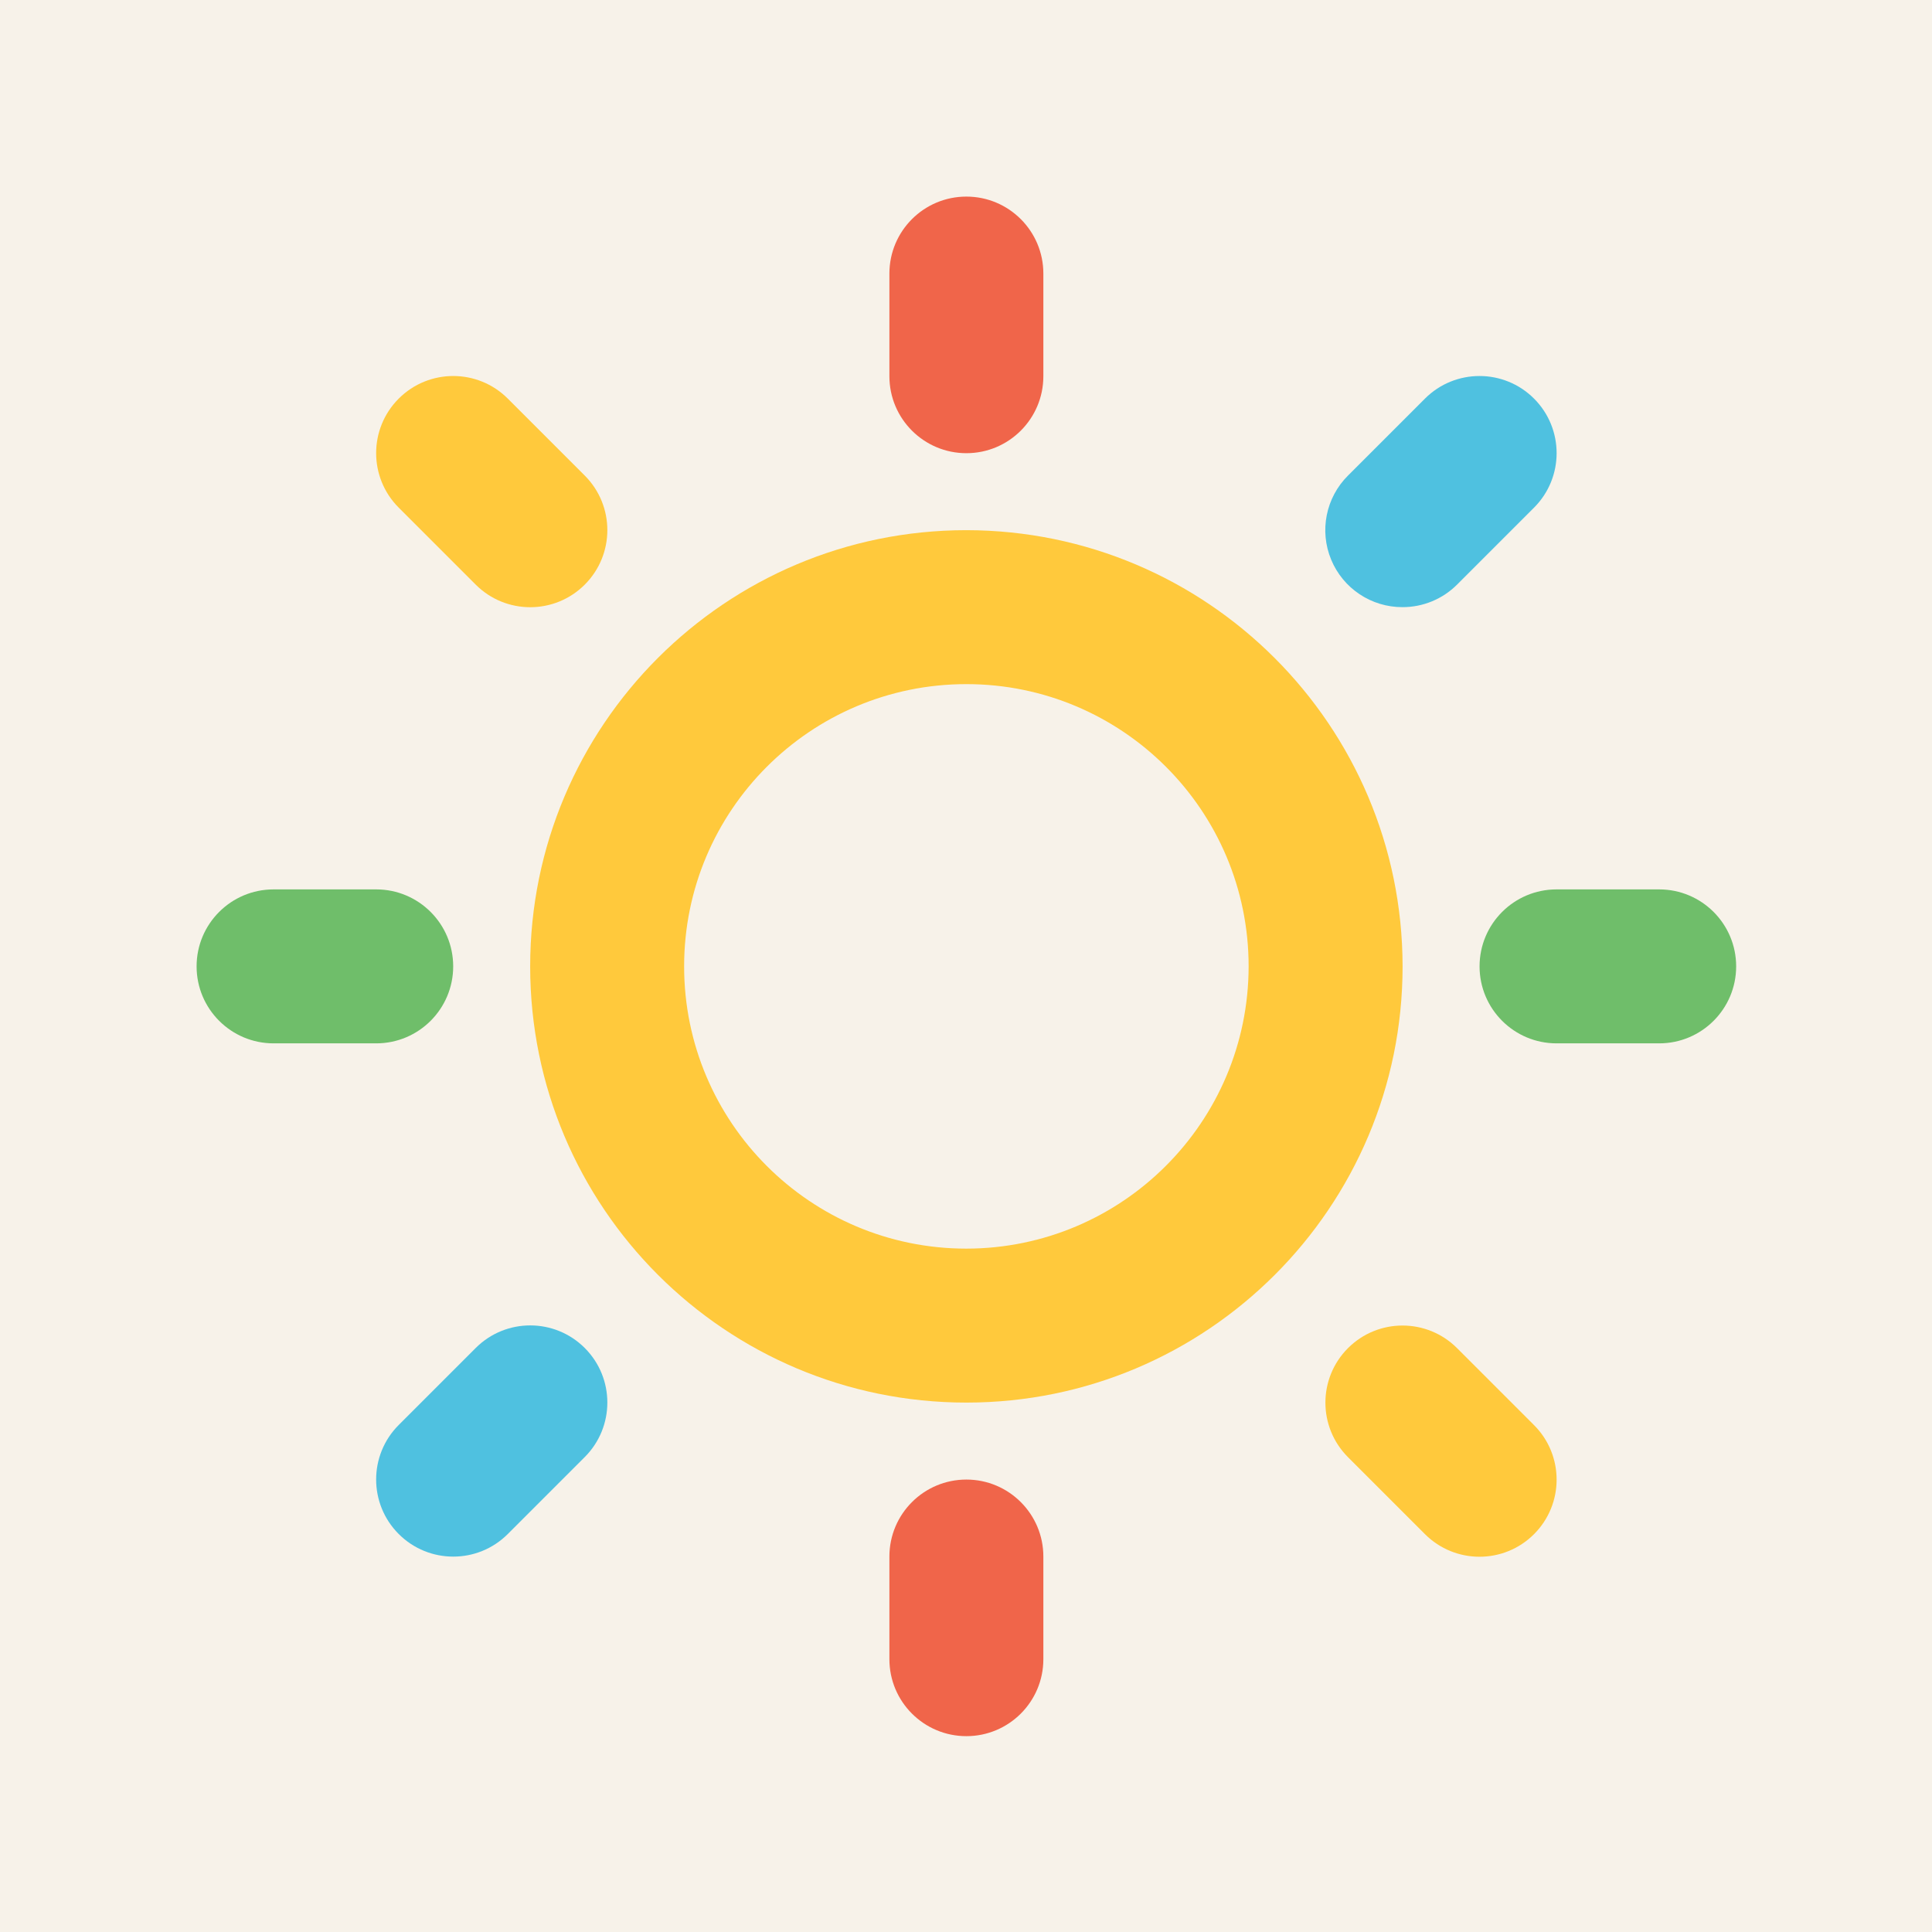
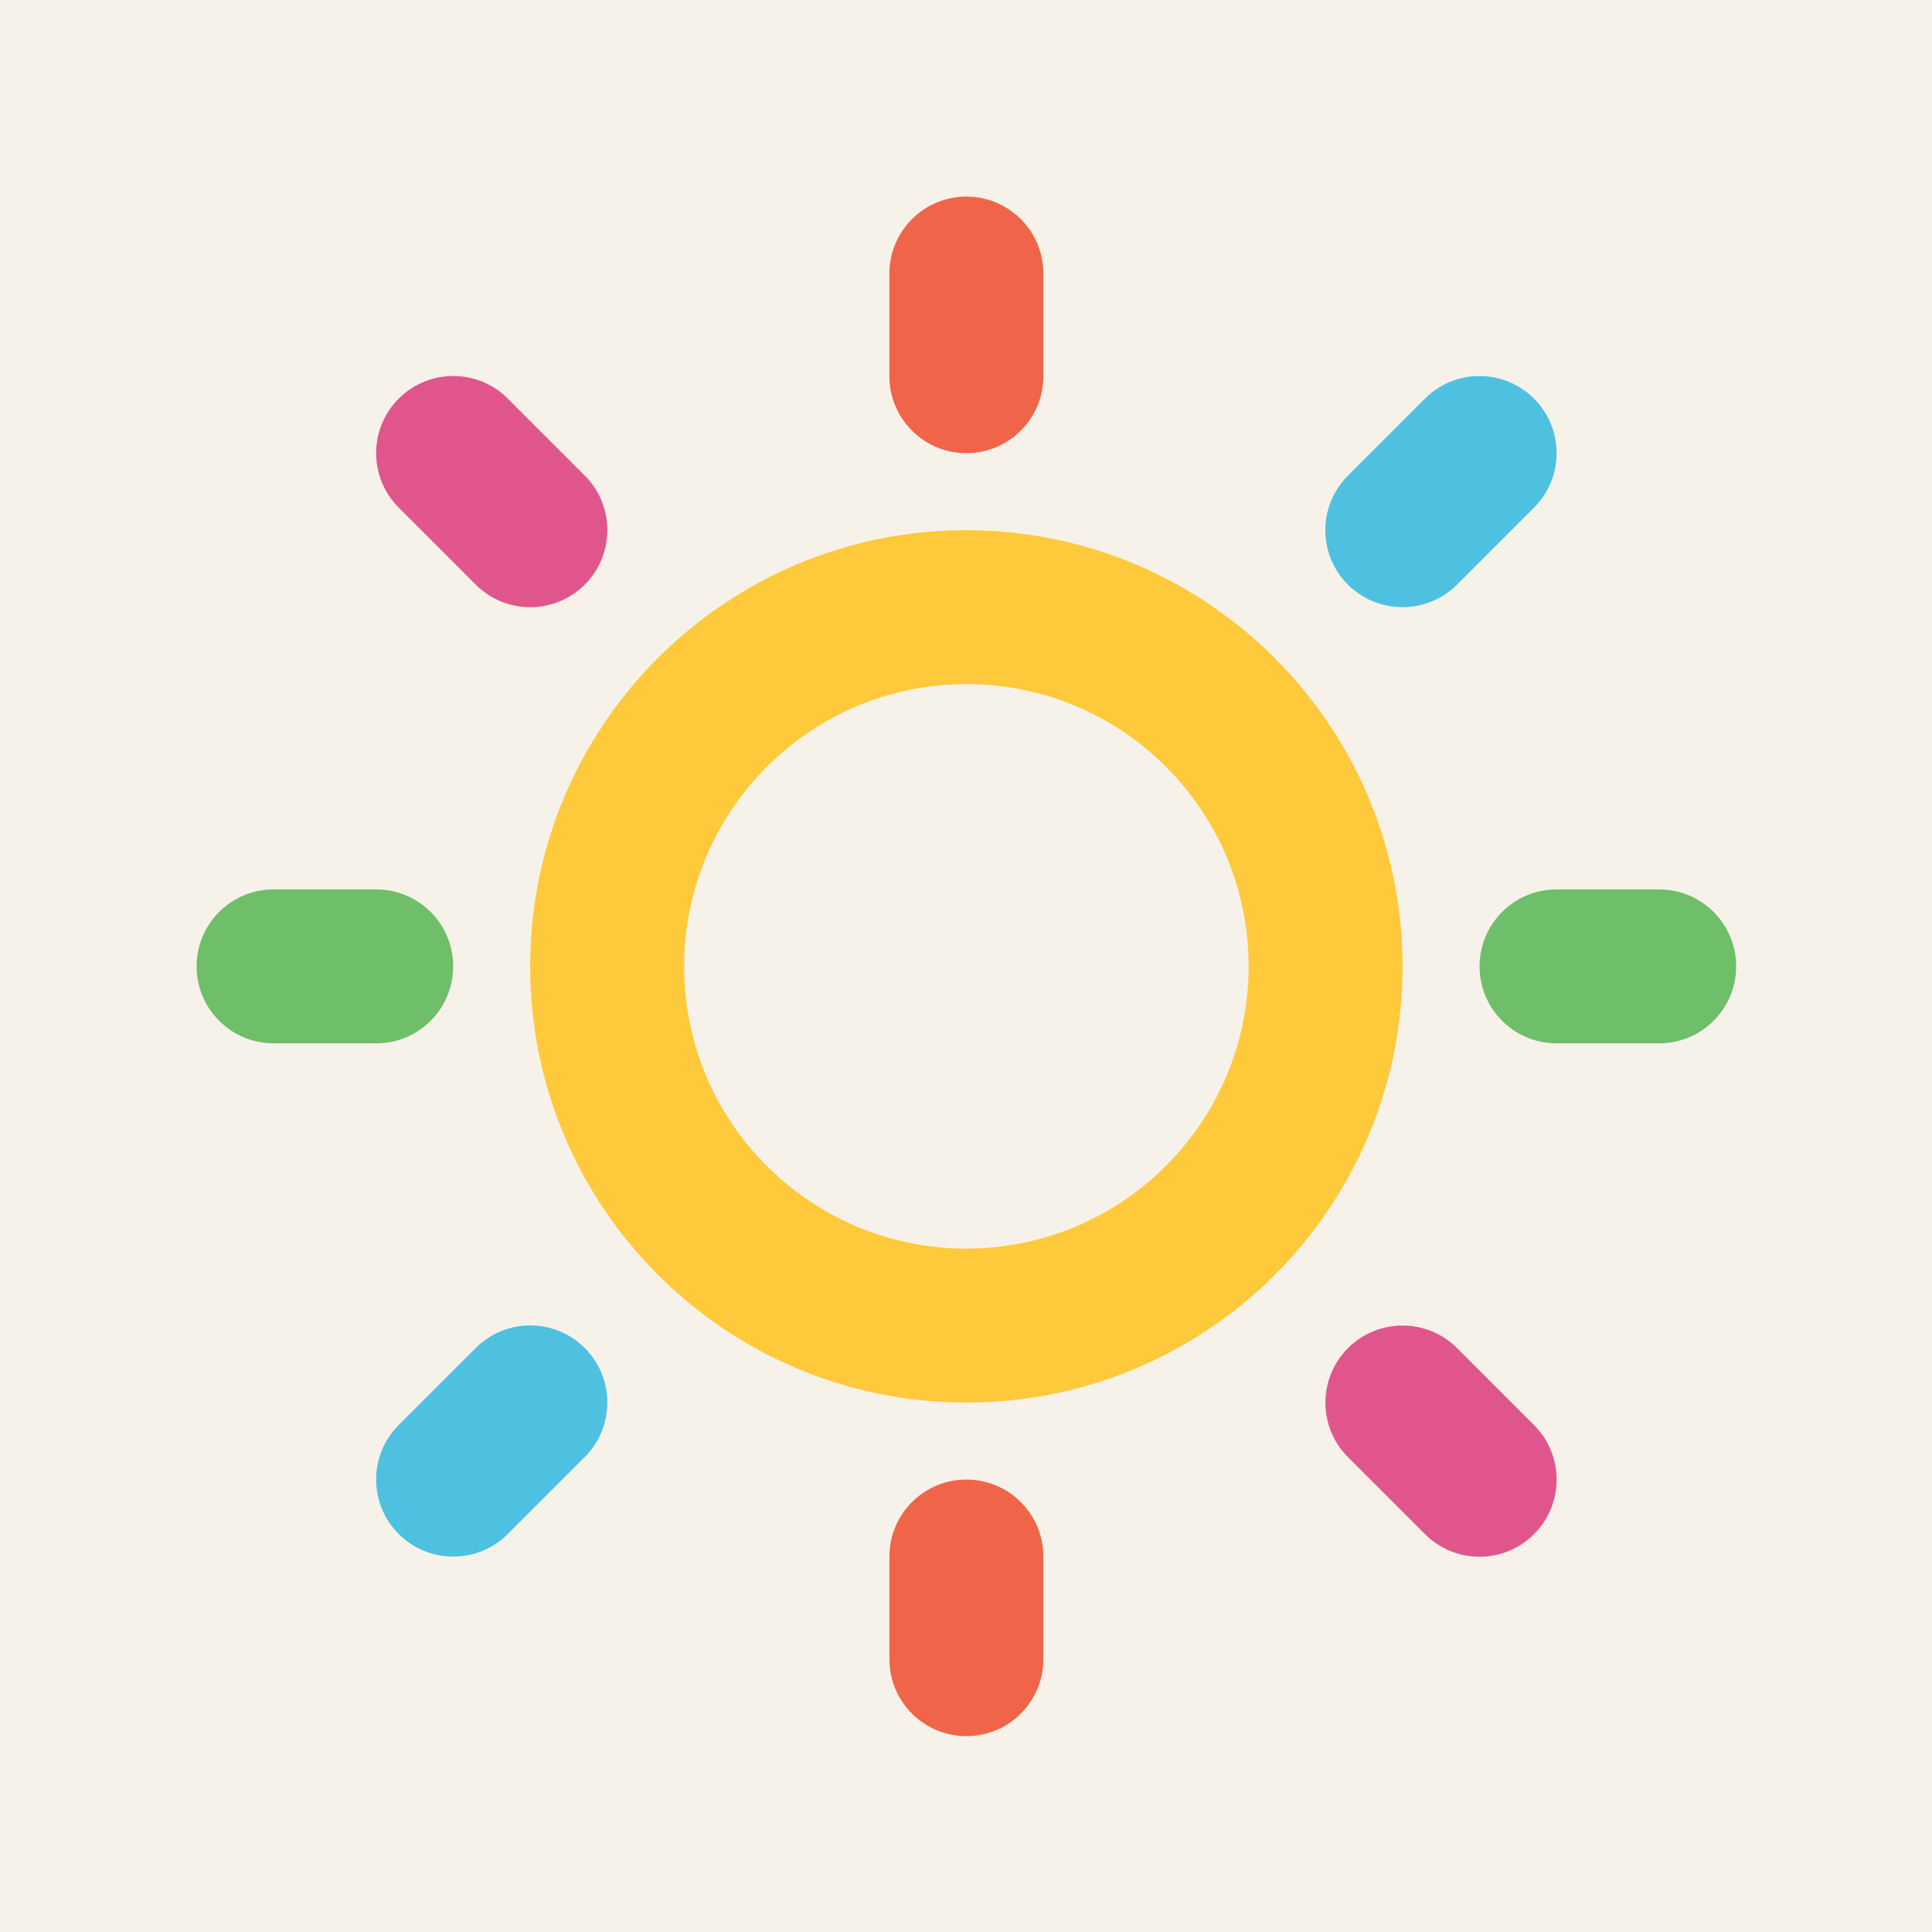
<svg xmlns="http://www.w3.org/2000/svg" viewBox="0 0 1024 1024" width="1024" height="1024">
  <rect width="1024" height="1024" fill="#F7F2E9" />
  <g transform="translate(77, 77) scale(3.4)">
    <path fill="#FFC93C" d="M196,128a68,68,0,1,1-68-68A68.07,68.07,0,0,1,196,128ZM172,128a44,44,0,1,0-44,44A44.05,44.05,0,0,0,172,128Z" />
    <path fill="#F0654A" d="M116,36V20a12,12,0,0,1,24,0V36a12,12,0,0,1-24,0Z" />
    <path fill="#4FC1E0" d="M196,72a12,12,0,0,0,8.49-3.51l12-12a12,12,0,0,0-17-17l-12,12A12,12,0,0,0,196,72Z" />
    <path fill="#6FBE6A" d="M236,116H220a12,12,0,0,0,0,24h16a12,12,0,0,0,0-24Z" />
-     <path fill="#FFC93C" d="M204.49,187.51a12,12,0,0,0-17,17l12,12a12,12,0,0,0,17-17Z" />
+     <path fill="#E0568C" d="M204.49,187.51a12,12,0,0,0-17,17l12,12a12,12,0,0,0,17-17Z" />
    <path fill="#F0654A" d="M128,208a12,12,0,0,0-12,12v16a12,12,0,0,0,24,0V220A12,12,0,0,0,128,208Z" />
    <path fill="#4FC1E0" d="M51.51,187.49l-12,12a12,12,0,0,0,17,17l12-12a12,12,0,1,0-17-17Z" />
    <path fill="#6FBE6A" d="M48,128a12,12,0,0,0-12-12H20a12,12,0,0,0,0,24H36A12,12,0,0,0,48,128Z" />
-     <path fill="#FFC93C" d="M51.51,68.49a12,12,0,1,0,17-17l-12-12a12,12,0,0,0-17,17Z" />
+     <path fill="#E0568C" d="M51.51,68.49a12,12,0,1,0,17-17l-12-12a12,12,0,0,0-17,17Z" />
  </g>
</svg>
